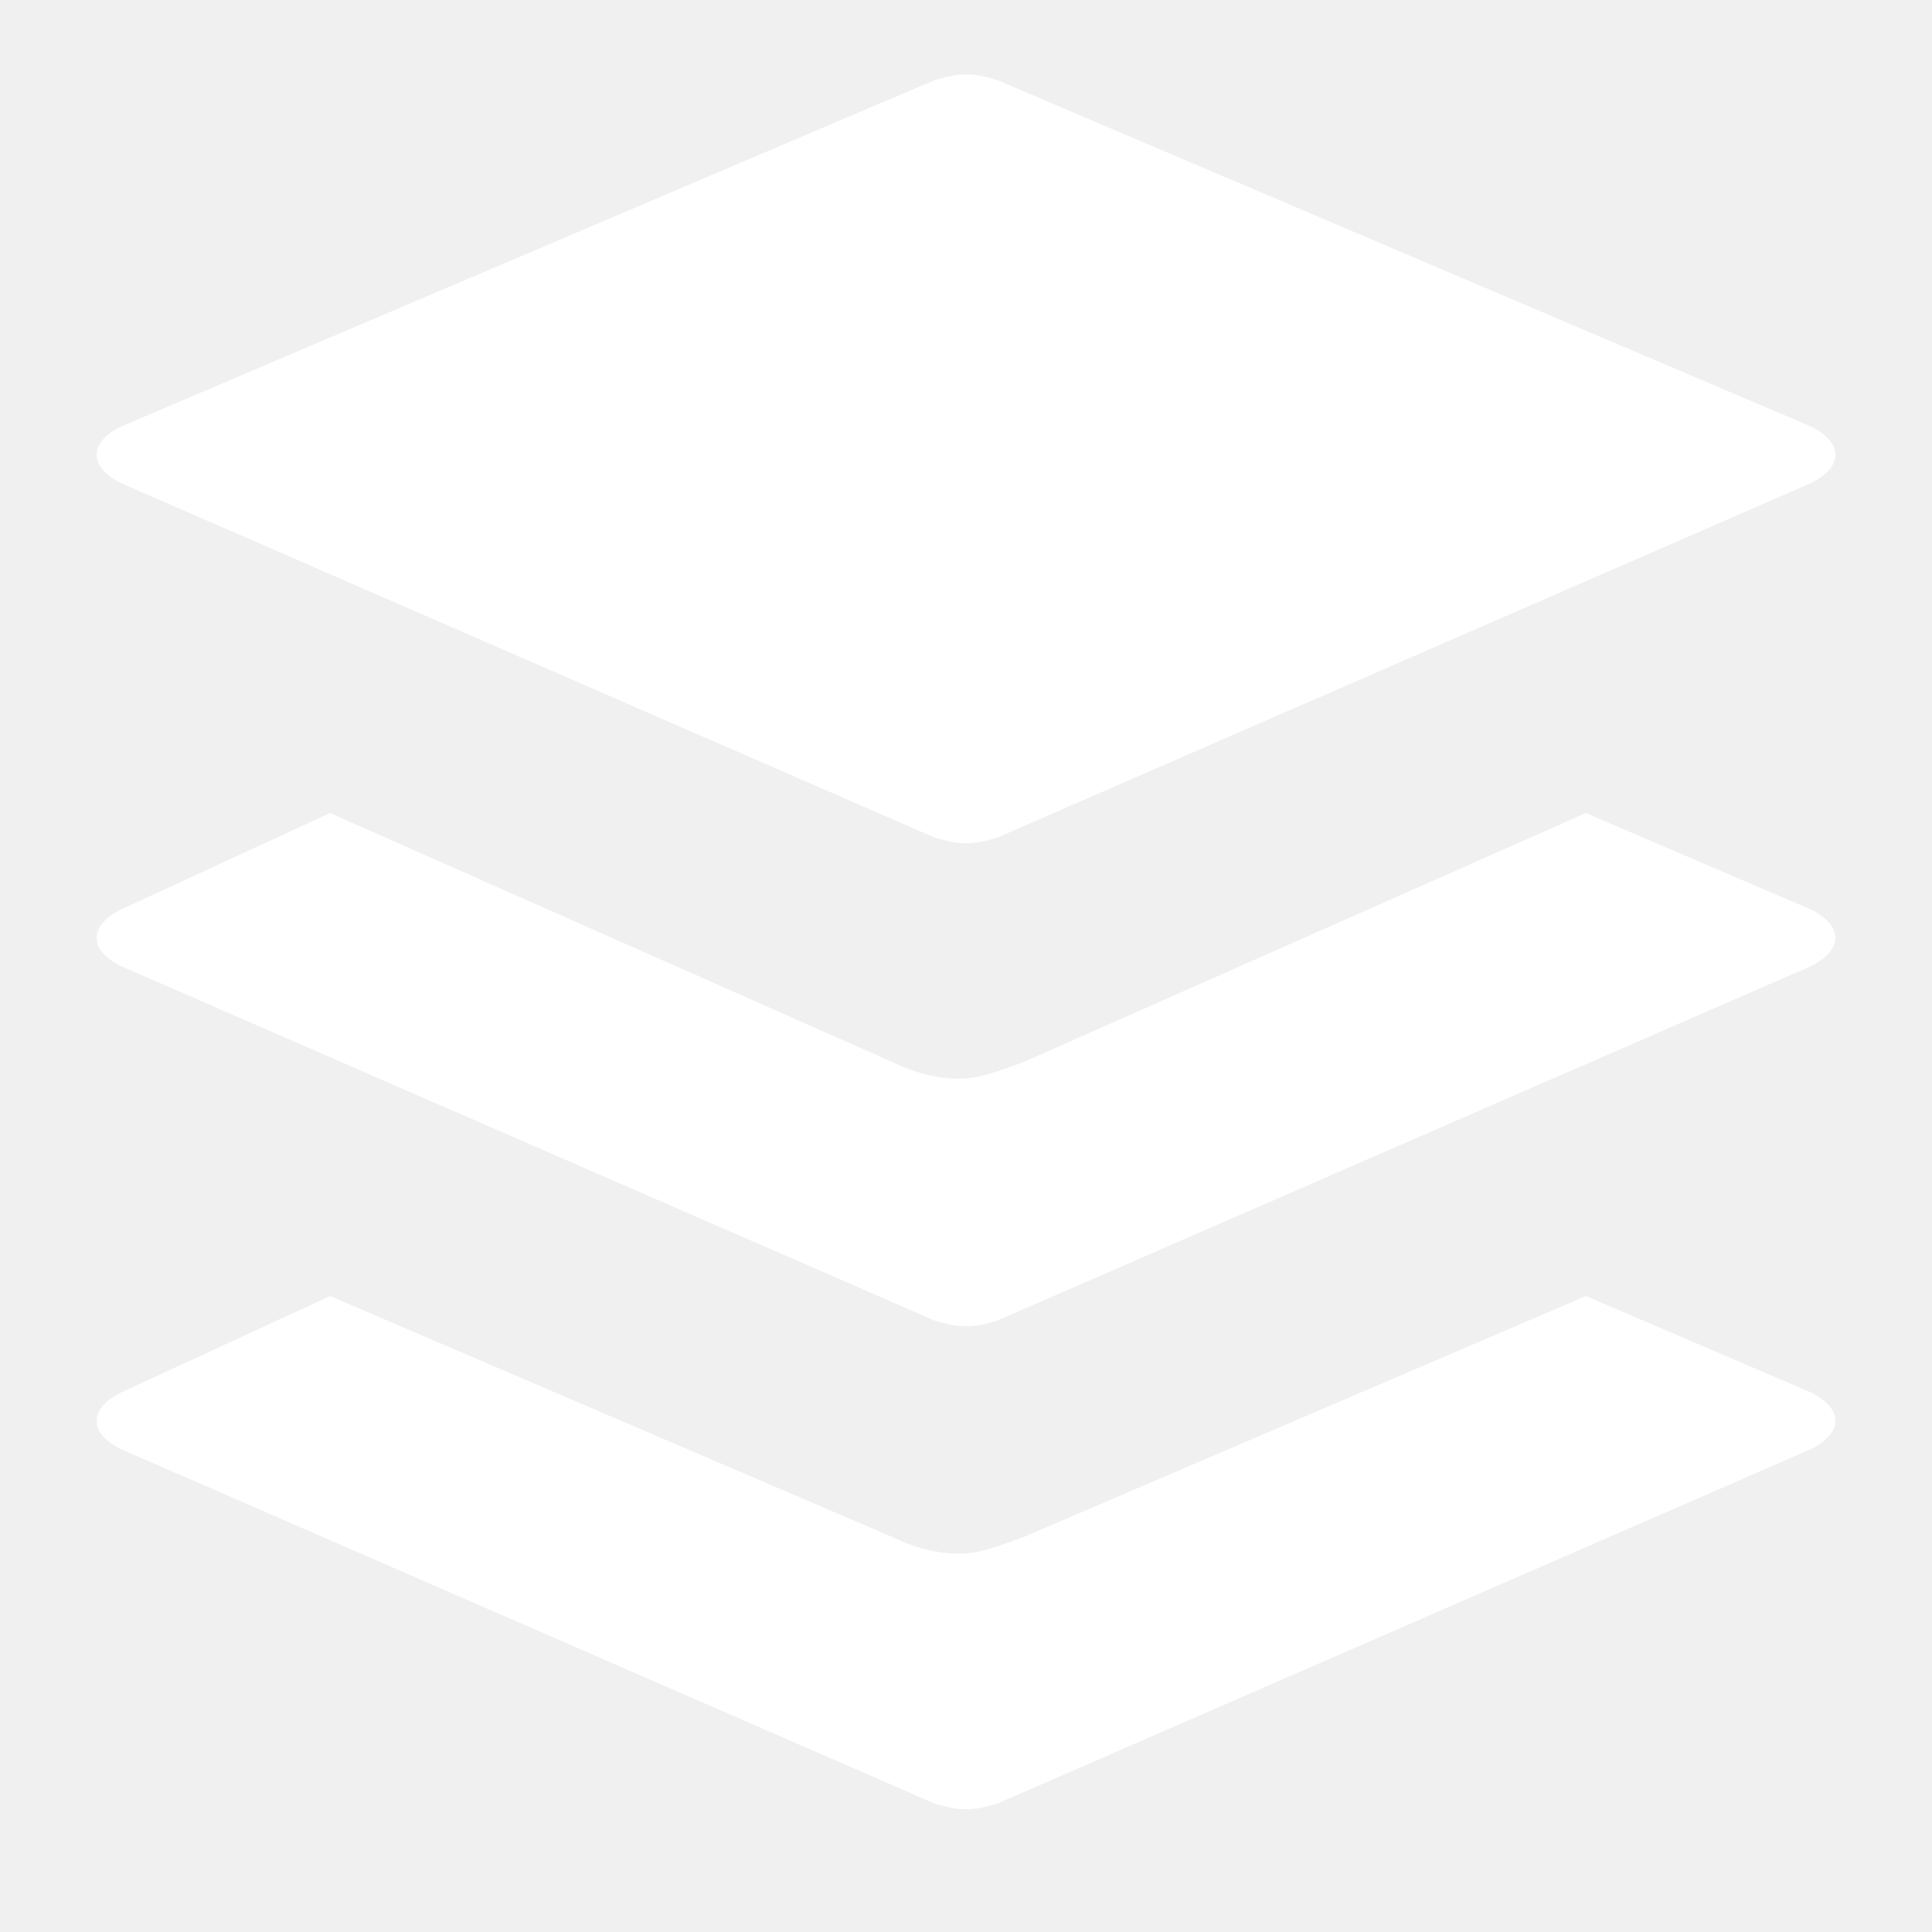
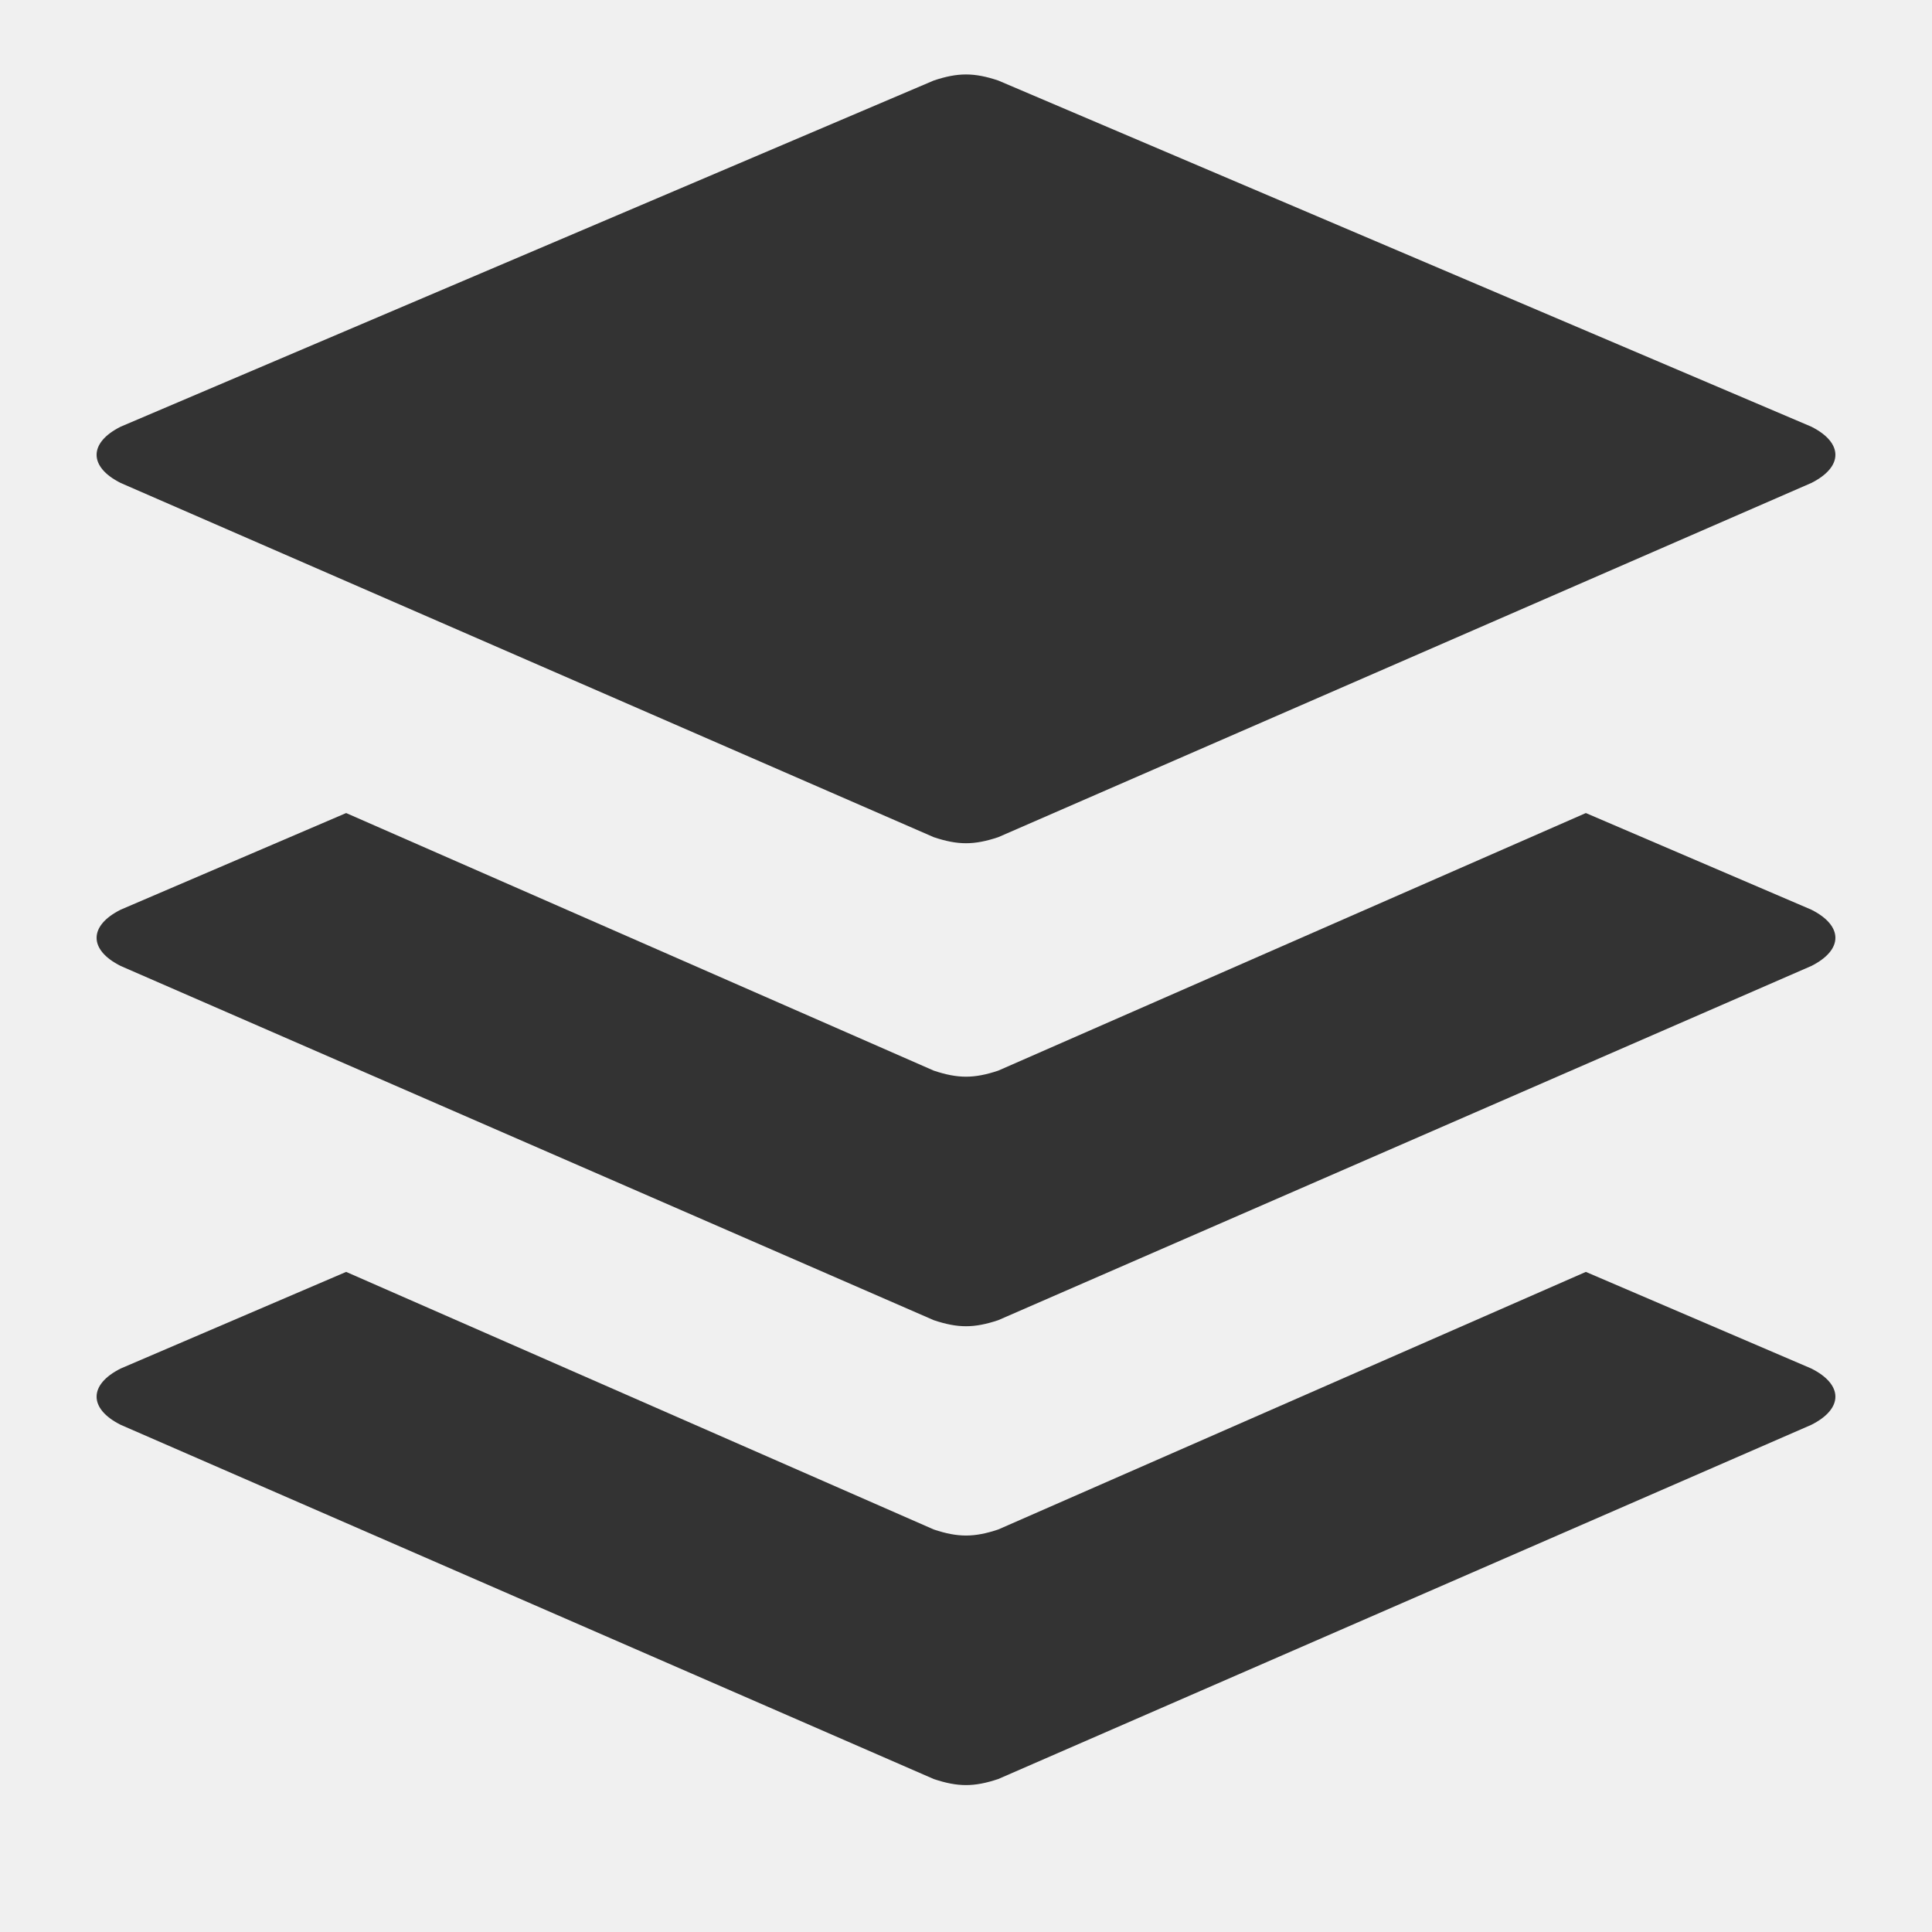
- <svg xmlns="http://www.w3.org/2000/svg" viewBox="0 0 24 24" width="24" height="24" fill="white">
+ <svg xmlns="http://www.w3.org/2000/svg" viewBox="0 0 24 24" width="24" height="24" fill="#333">
  <path d="M1.5 6l10.1 4.4c.3.1.5.1.8 0L22.5 6c.4-.2.4-.5 0-.7L12.4 1c-.3-.1-.5-.1-.8 0L1.5 5.3c-.4.2-.4.5 0 .7z" />
-   <path d="M22.5 11.3l-2.8-1.2-7 3.1c-.3.1-.5.2-.8.2s-.6-.1-.8-.2l-7-3.1-2.6 1.2c-.4.2-.4.5 0 .7l10.1 4.4c.3.1.5.1.8 0l10.1-4.4c.4-.2.4-.5 0-.7z" />
-   <path d="M22.5 17.3l-2.8-1.2-7 3c-.3.1-.5.2-.8.2s-.6-.1-.8-.2l-7-3-2.6 1.2c-.4.2-.4.5 0 .7l10.1 4.4c.3.1.5.1.8 0l10.1-4.4c.4-.2.4-.5 0-.7z" />
+   <path d="M22.5 11.3l-2.8-1.2-7.3 3.2c-.3.1-.5.1-.8 0l-7.3-3.2-2.8 1.2c-.4.2-.4.5 0 .7l10.1 4.4c.3.1.5.1.8 0l10.1-4.4c.4-.2.4-.5 0-.7z" />
+   <path d="M22.5 17l-2.8-1.2-7.3 3.2c-.3.1-.5.1-.8 0l-7.3-3.2L1.5 17c-.4.2-.4.5 0 .7l10.1 4.4c.3.1.5.1.8 0l10.1-4.4c.4-.2.4-.5 0-.7z" />
</svg>
